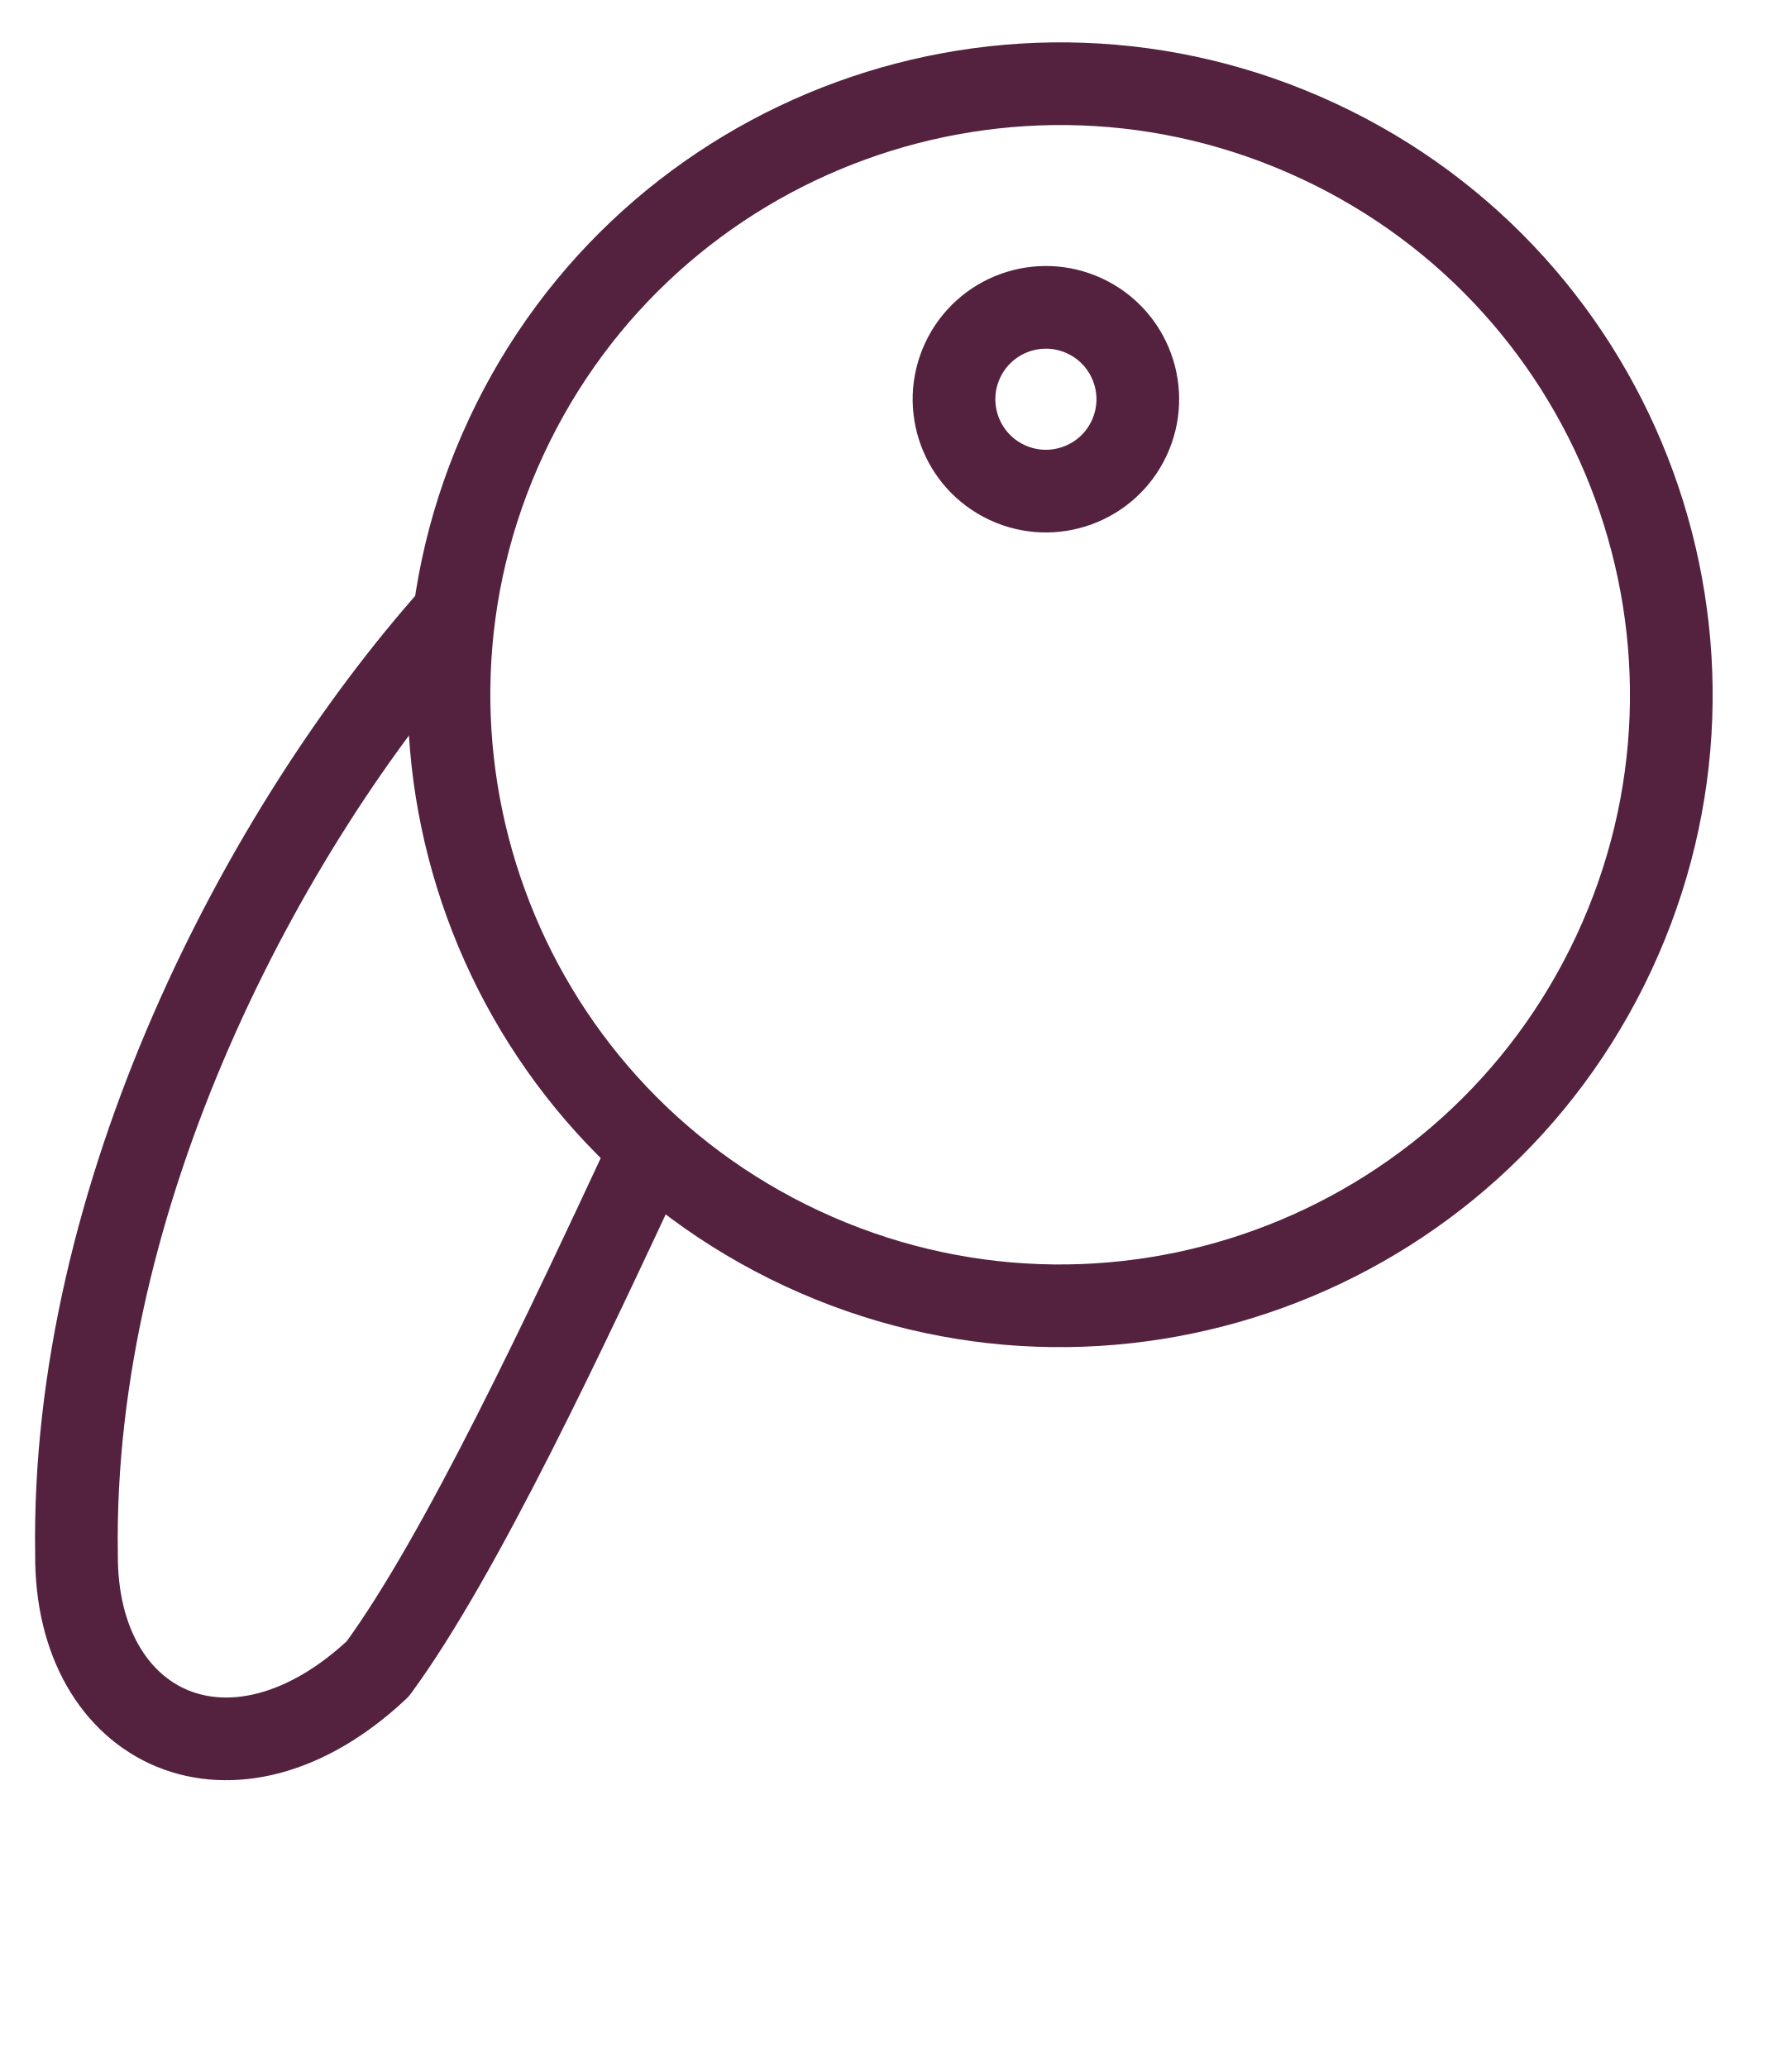
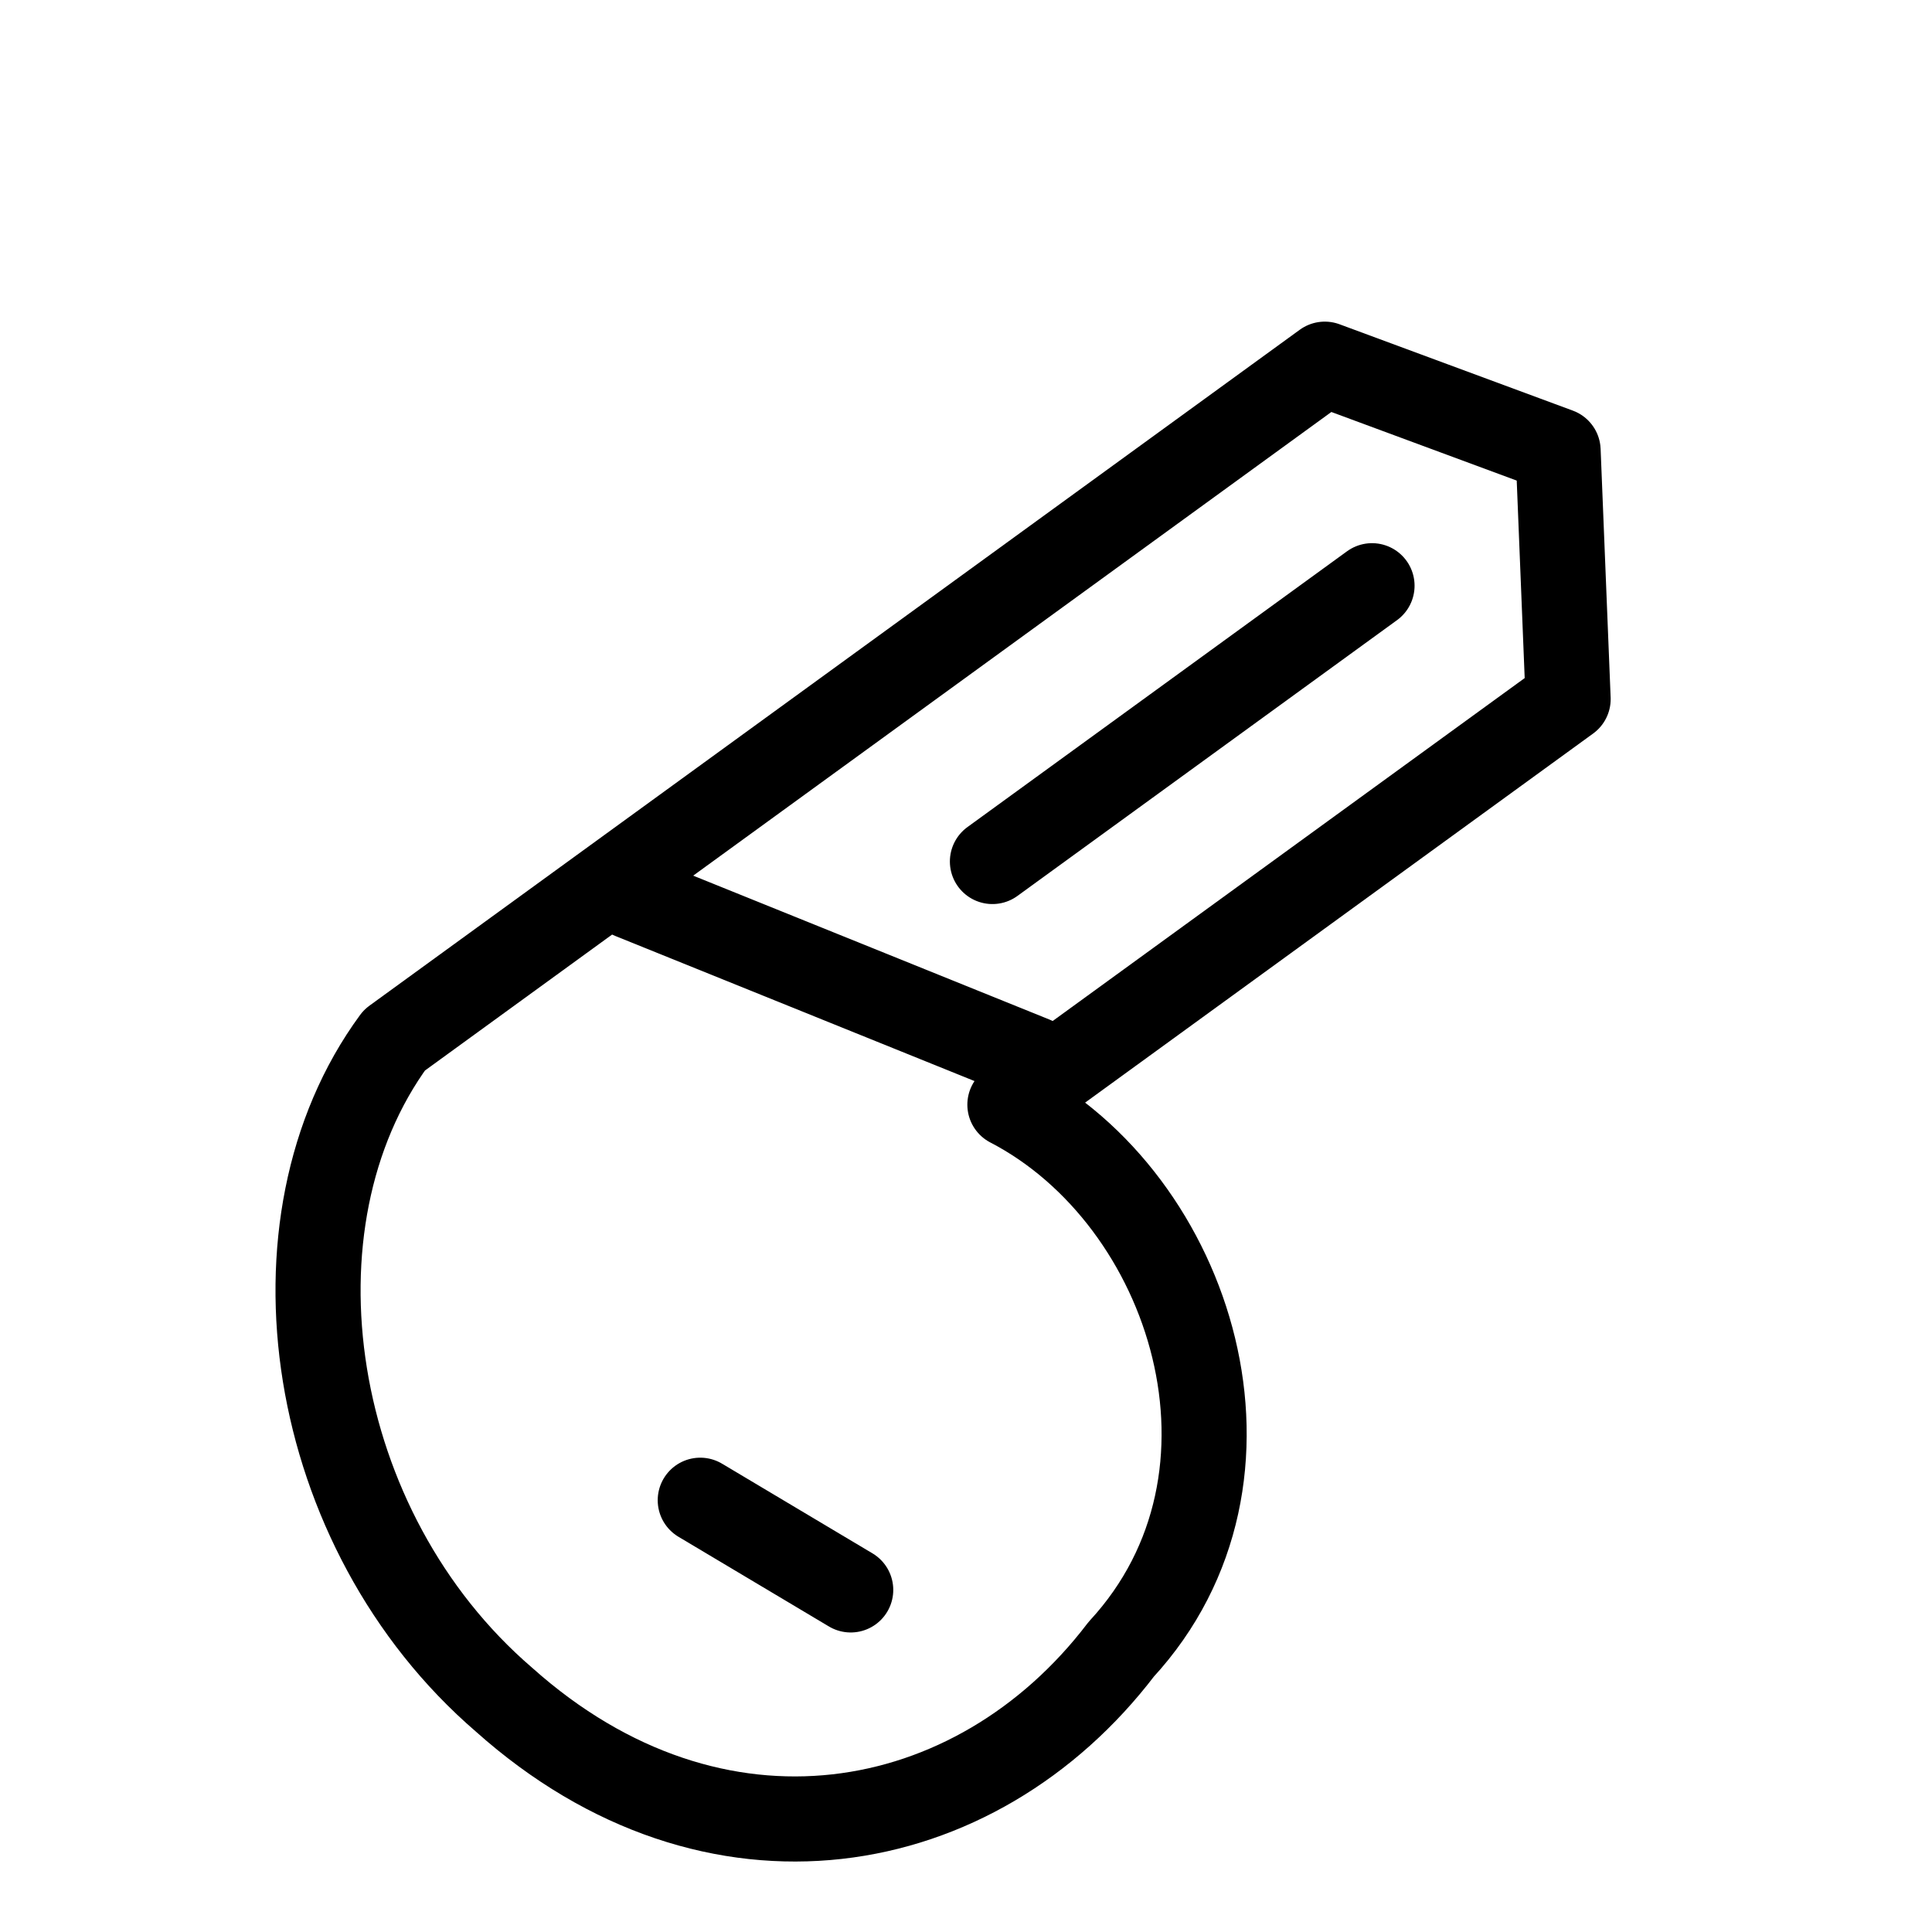
- <svg xmlns="http://www.w3.org/2000/svg" viewBox="45 35 390 450" color="#54223f">
-   <g transform="rotate(25 235 250)">
-     <g fill="none" stroke="currentColor" stroke-width="18" stroke-linecap="round" stroke-linejoin="round" id="earbud-artwork">
-       <path d="M 118 215 C 100 275, 96 365, 130 435 C 146 470, 184 470, 200 430 C 206 400, 206 345, 206 304" />
-       <circle cx="245" cy="175" r="133" />
-       <circle cx="215" cy="118" r="20" />
+ <svg xmlns="http://www.w3.org/2000/svg" viewBox="3 3 42 42">
+   <g transform="rotate(180 24 24)">
+     <g transform="rotate(54 24 24)" fill="none" stroke="currentColor" stroke-width="1.85" stroke-linejoin="round" stroke-linecap="round">
+       <path d="M30 18V38L25.5 41L21 38V23C17 25 11 23 10 18C8.5 13 11 7.8 17 6.5C22.5 5.2 28.5 8.3 30 13Z" />
+       <path d="M21.5 24L29.5 19M25.5 25.8V36M14.5 14L18 12.5" />
    </g>
  </g>
</svg>
